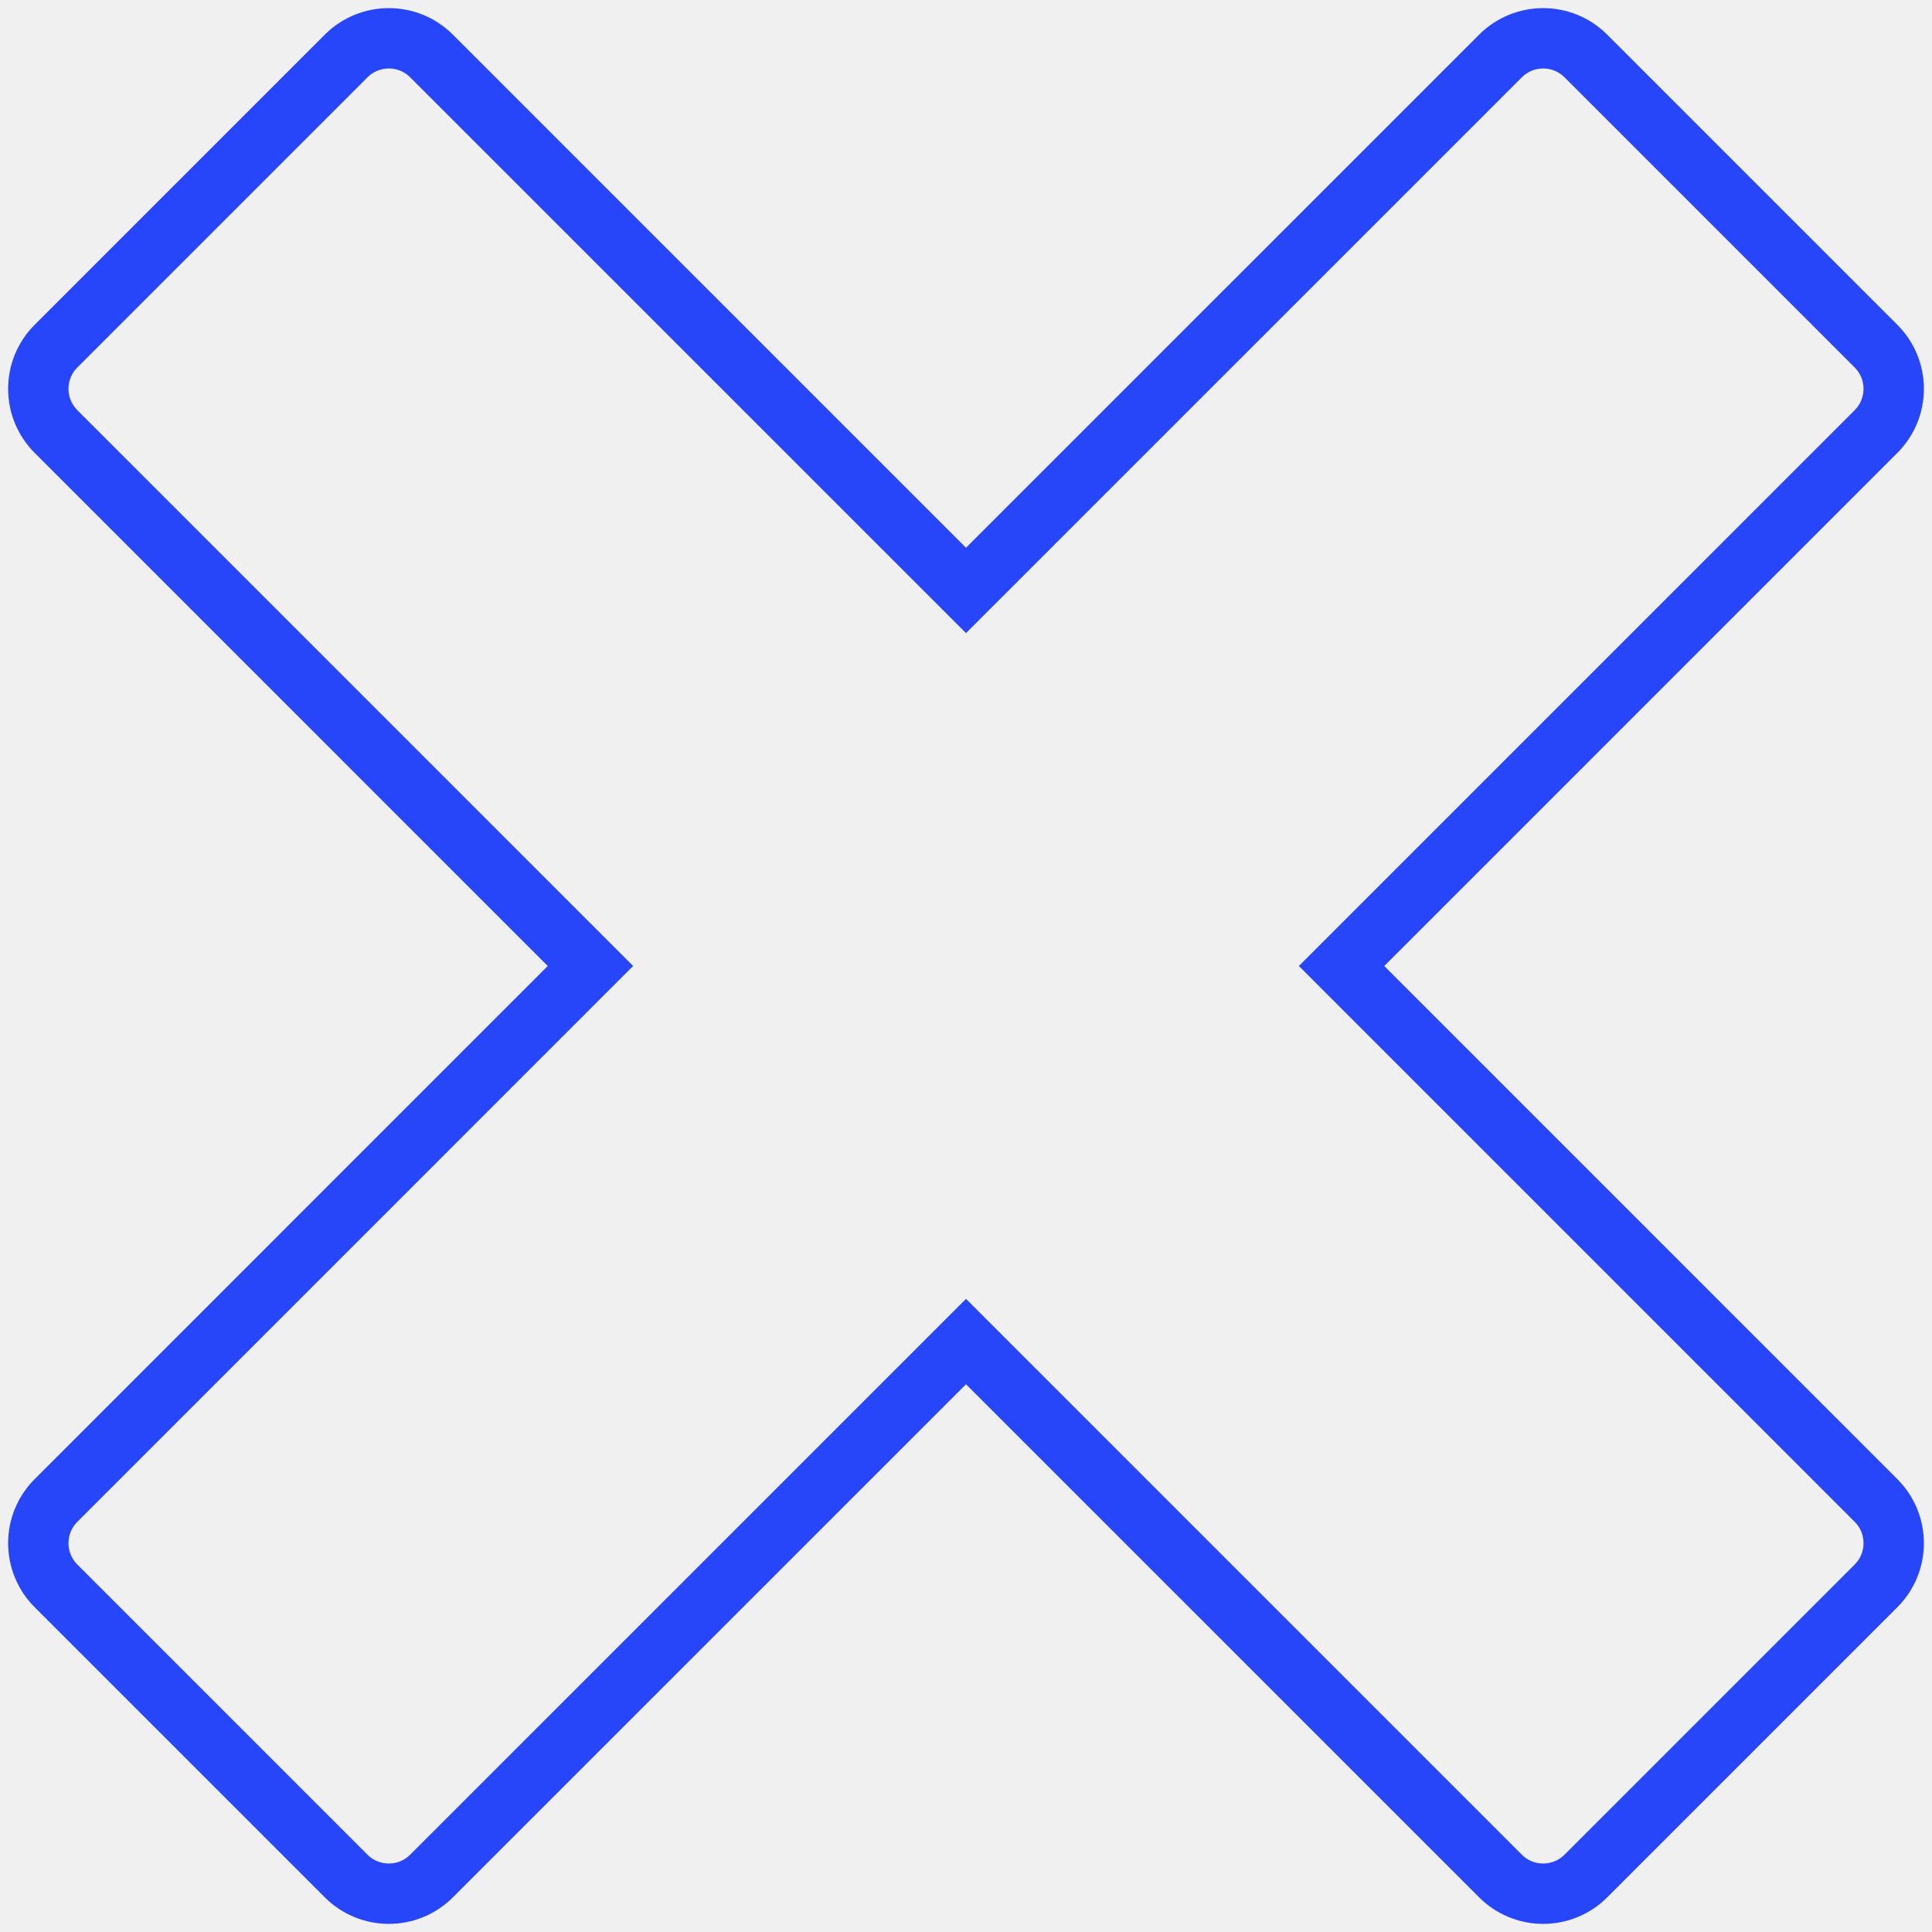
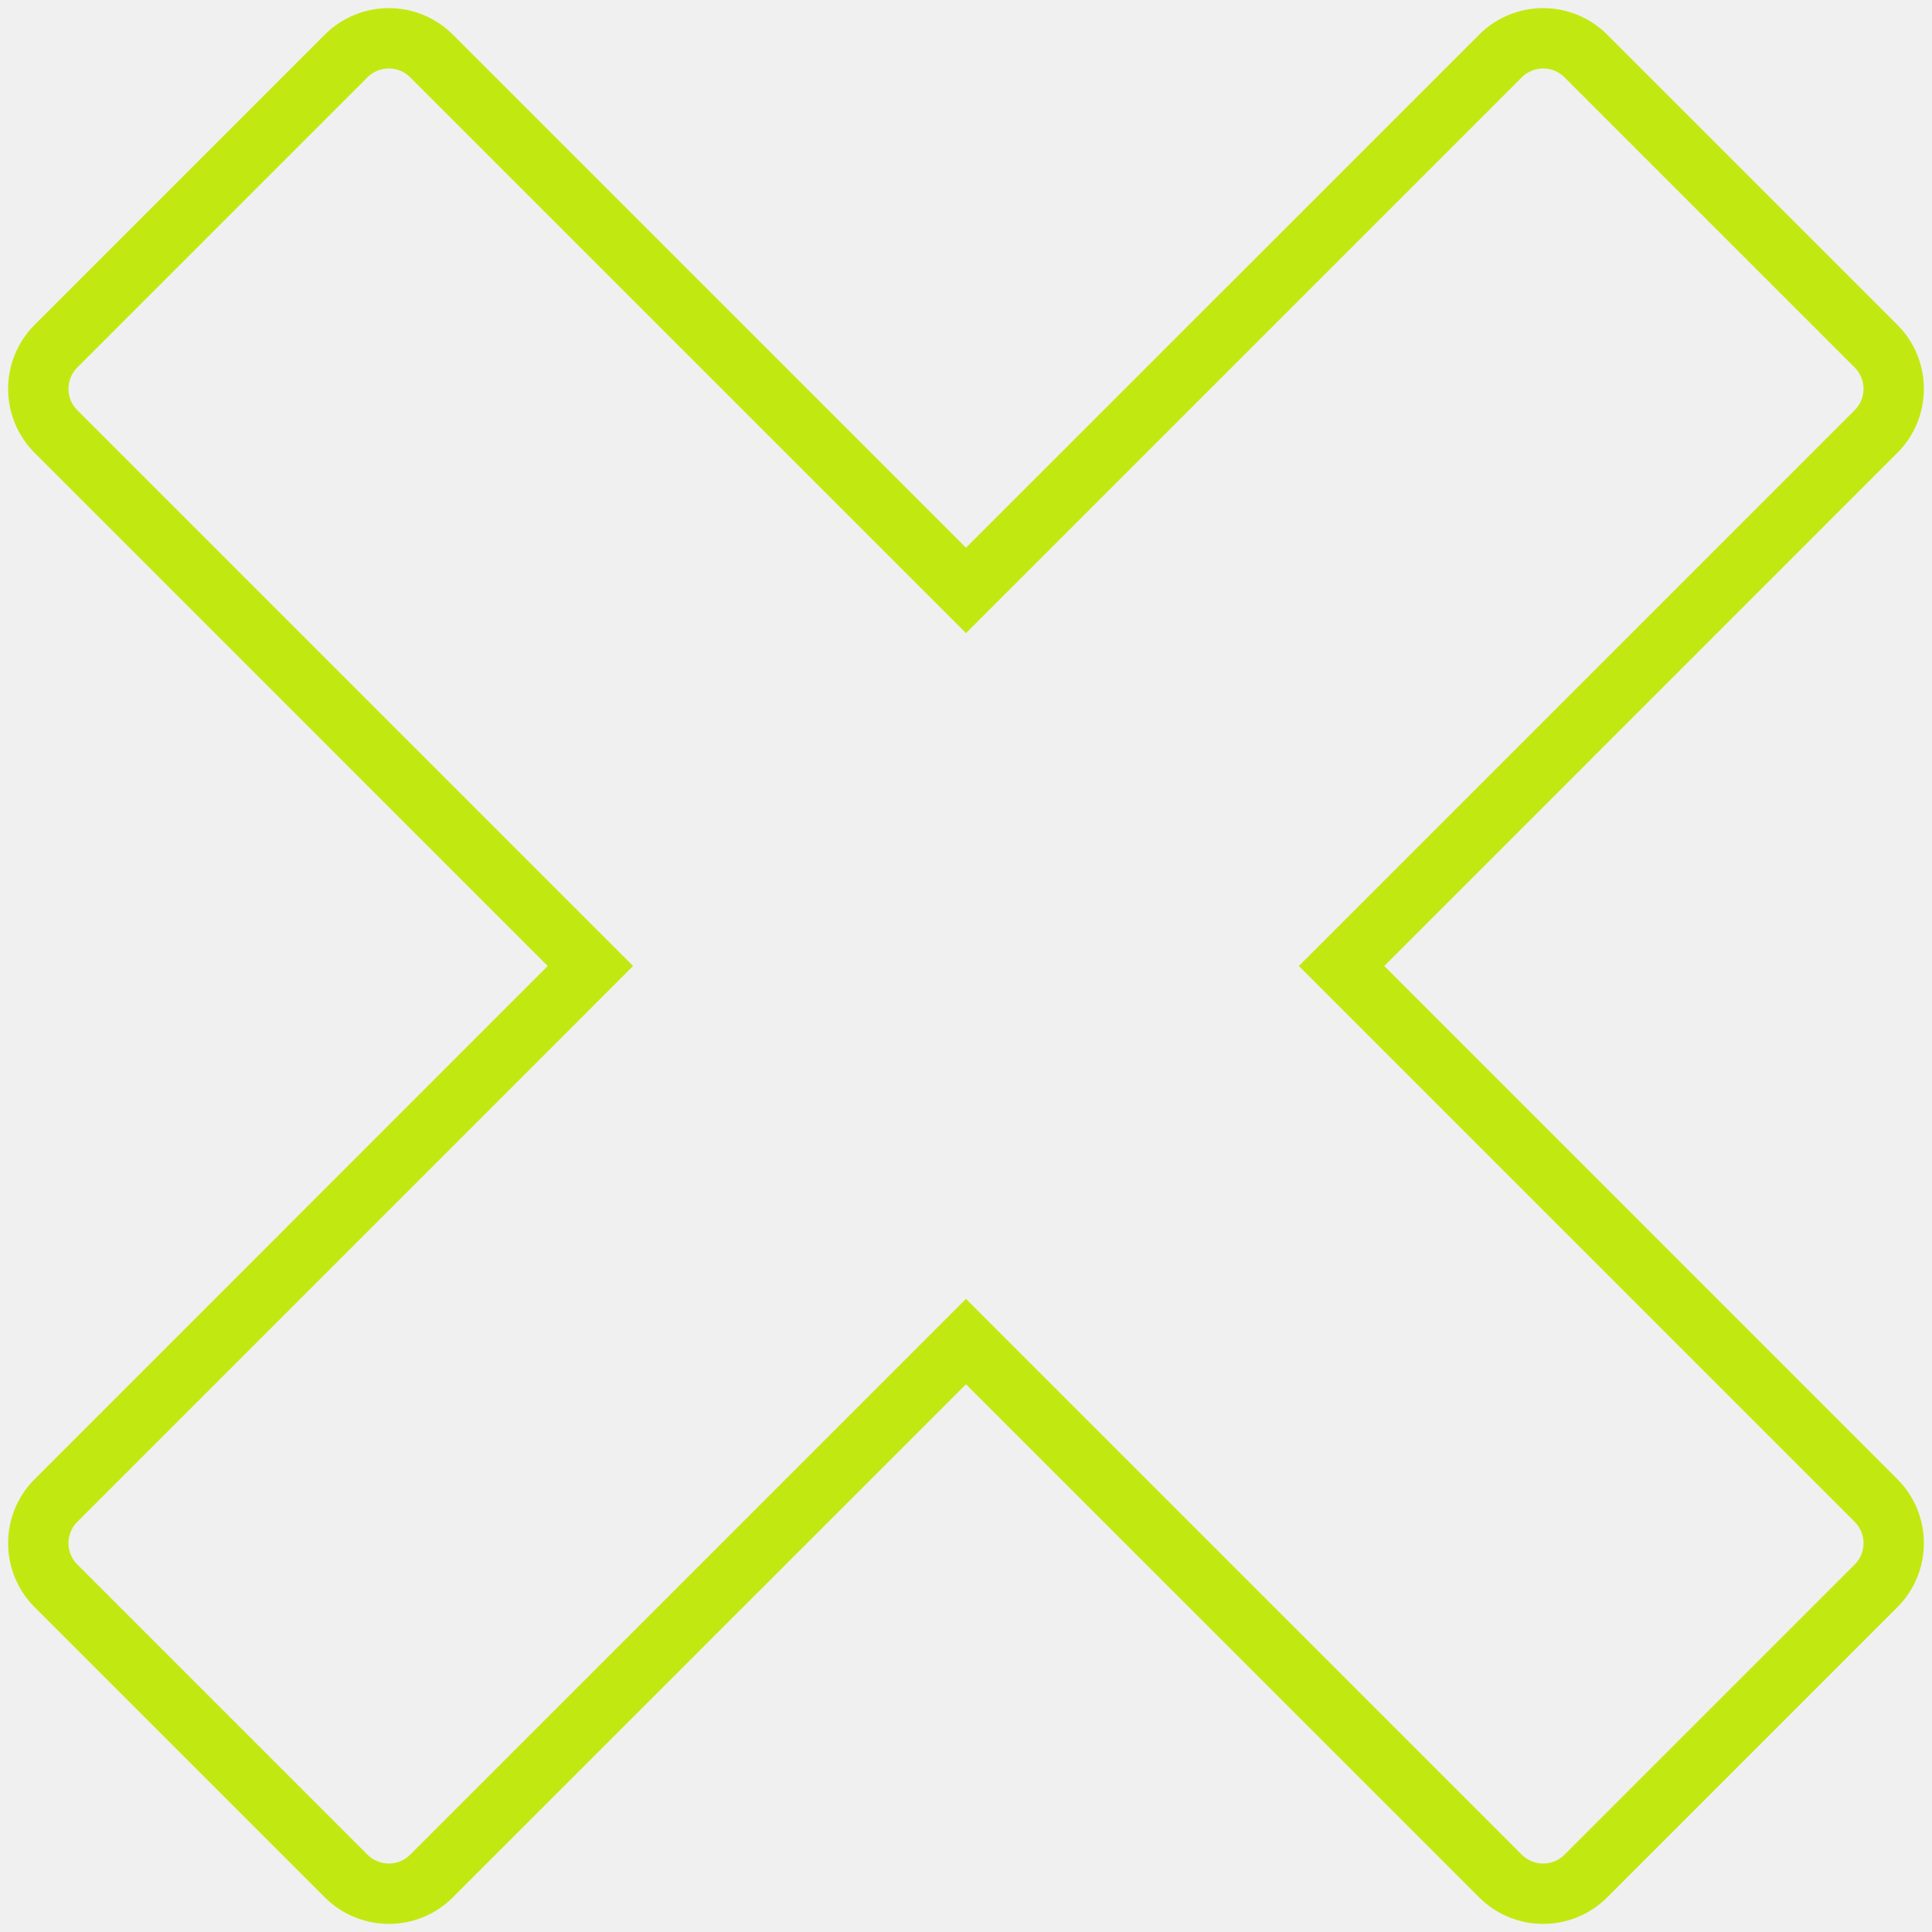
<svg xmlns="http://www.w3.org/2000/svg" width="64" height="64" viewBox="0 0 64 64" fill="none">
  <g clip-path="url(#clip0_17_10)">
-     <path d="M51.12 1.269C51.631 1.269 52.143 1.464 52.534 1.855L62.145 11.466C62.536 11.857 62.731 12.369 62.731 12.881C62.731 13.393 62.536 13.904 62.145 14.295L44.441 32L62.145 49.705C62.536 50.095 62.731 50.607 62.731 51.119C62.731 51.631 62.536 52.143 62.145 52.534L52.534 62.145C52.143 62.536 51.631 62.731 51.119 62.731C50.856 62.731 50.596 62.68 50.354 62.579C50.111 62.478 49.891 62.331 49.705 62.145L32 44.441L14.295 62.145C13.905 62.536 13.393 62.731 12.881 62.731C12.618 62.731 12.358 62.68 12.115 62.579C11.872 62.479 11.652 62.331 11.466 62.145L1.855 52.534C1.669 52.348 1.521 52.128 1.421 51.885C1.32 51.642 1.269 51.382 1.269 51.119C1.269 50.607 1.464 50.096 1.855 49.705L19.559 32L1.855 14.295C1.669 14.11 1.522 13.889 1.421 13.646C1.32 13.404 1.269 13.144 1.269 12.881C1.269 12.369 1.464 11.857 1.855 11.466L11.466 1.855C11.857 1.464 12.369 1.269 12.881 1.269C13.393 1.269 13.904 1.464 14.295 1.855L32 19.559L49.705 1.855C50.095 1.464 50.608 1.269 51.12 1.269Z" stroke="#2846F9" stroke-width="2" />
+     <path d="M51.12 1.269C51.631 1.269 52.143 1.464 52.534 1.855L62.145 11.466C62.536 11.857 62.731 12.369 62.731 12.881C62.731 13.393 62.536 13.904 62.145 14.295L44.441 32L62.145 49.705C62.536 50.095 62.731 50.607 62.731 51.119C62.731 51.631 62.536 52.143 62.145 52.534L52.534 62.145C52.143 62.536 51.631 62.731 51.119 62.731C50.856 62.731 50.596 62.68 50.354 62.579C50.111 62.478 49.891 62.331 49.705 62.145L32 44.441L14.295 62.145C13.905 62.536 13.393 62.731 12.881 62.731C12.618 62.731 12.358 62.68 12.115 62.579C11.872 62.479 11.652 62.331 11.466 62.145L1.855 52.534C1.669 52.348 1.521 52.128 1.421 51.885C1.32 51.642 1.269 51.382 1.269 51.119C1.269 50.607 1.464 50.096 1.855 49.705L19.559 32L1.855 14.295C1.669 14.11 1.522 13.889 1.421 13.646C1.32 13.404 1.269 13.144 1.269 12.881C1.269 12.369 1.464 11.857 1.855 11.466L11.466 1.855C11.857 1.464 12.369 1.269 12.881 1.269C13.393 1.269 13.904 1.464 14.295 1.855L32 19.559L49.705 1.855C50.095 1.464 50.608 1.269 51.12 1.269Z" stroke="#C2E812" stroke-width="2" />
  </g>
  <defs>
    <clipPath id="clip0_17_10">
      <rect width="64" height="64" fill="white" />
    </clipPath>
  </defs>
</svg>
